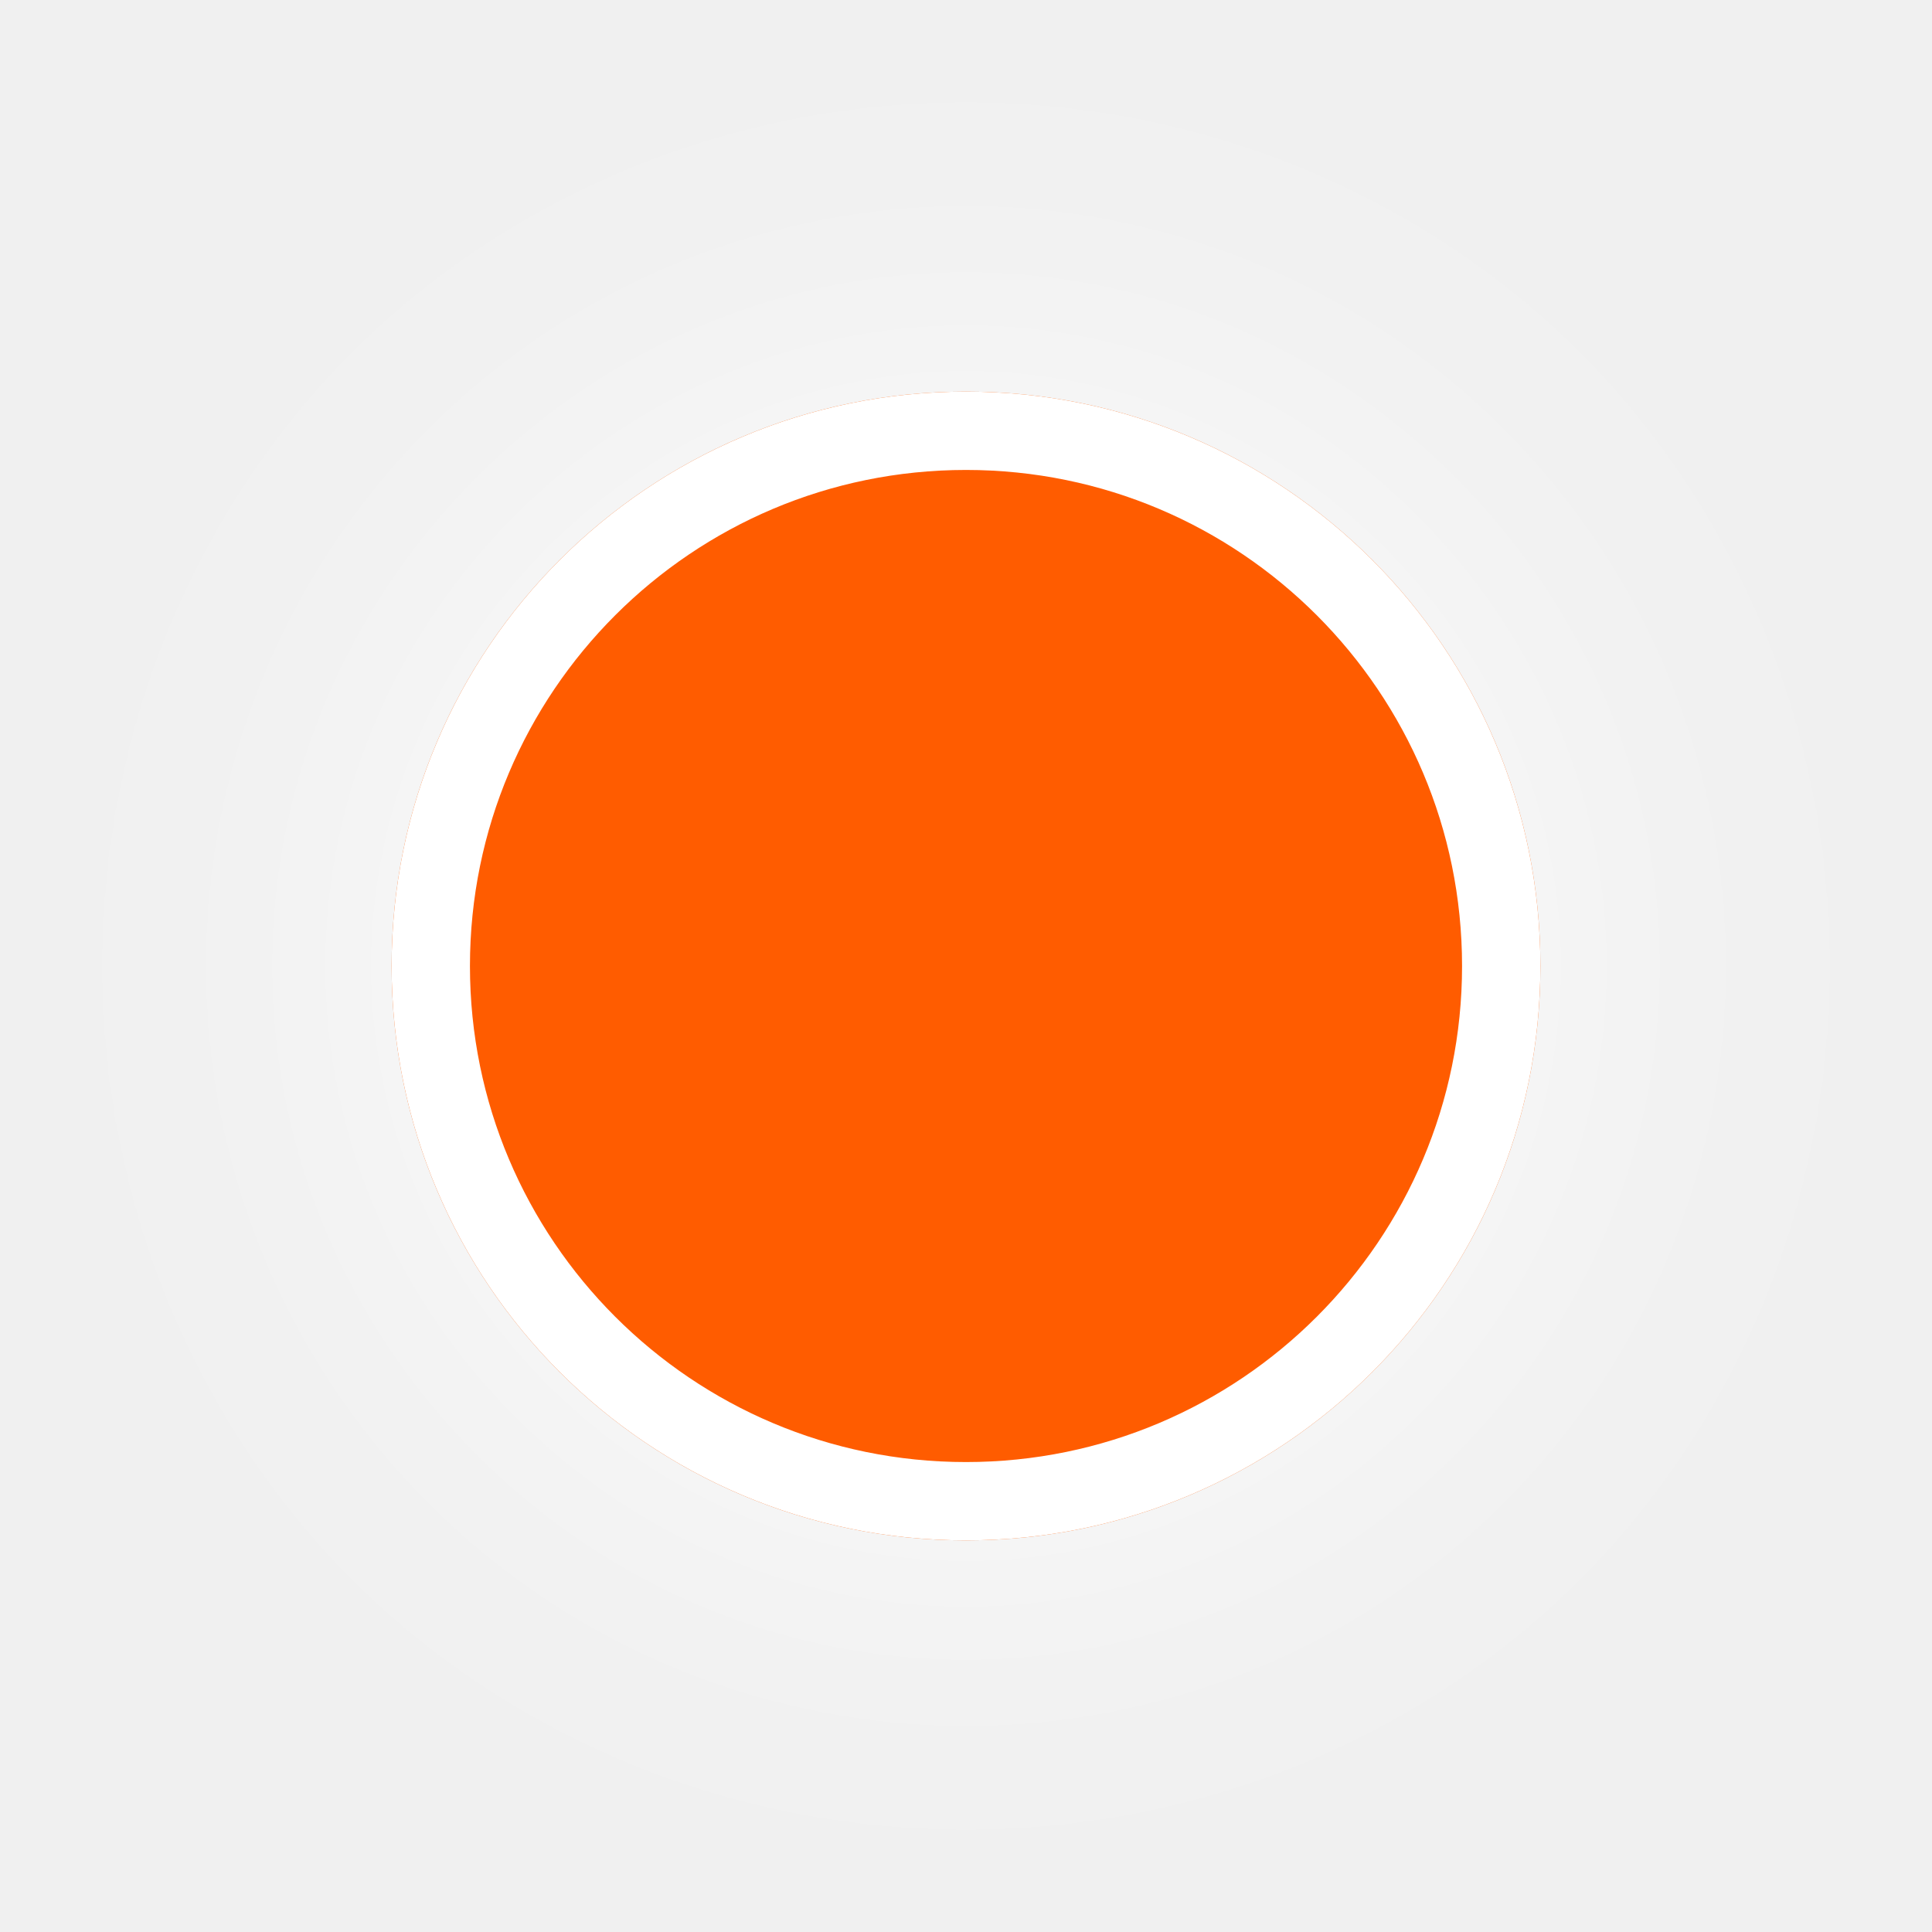
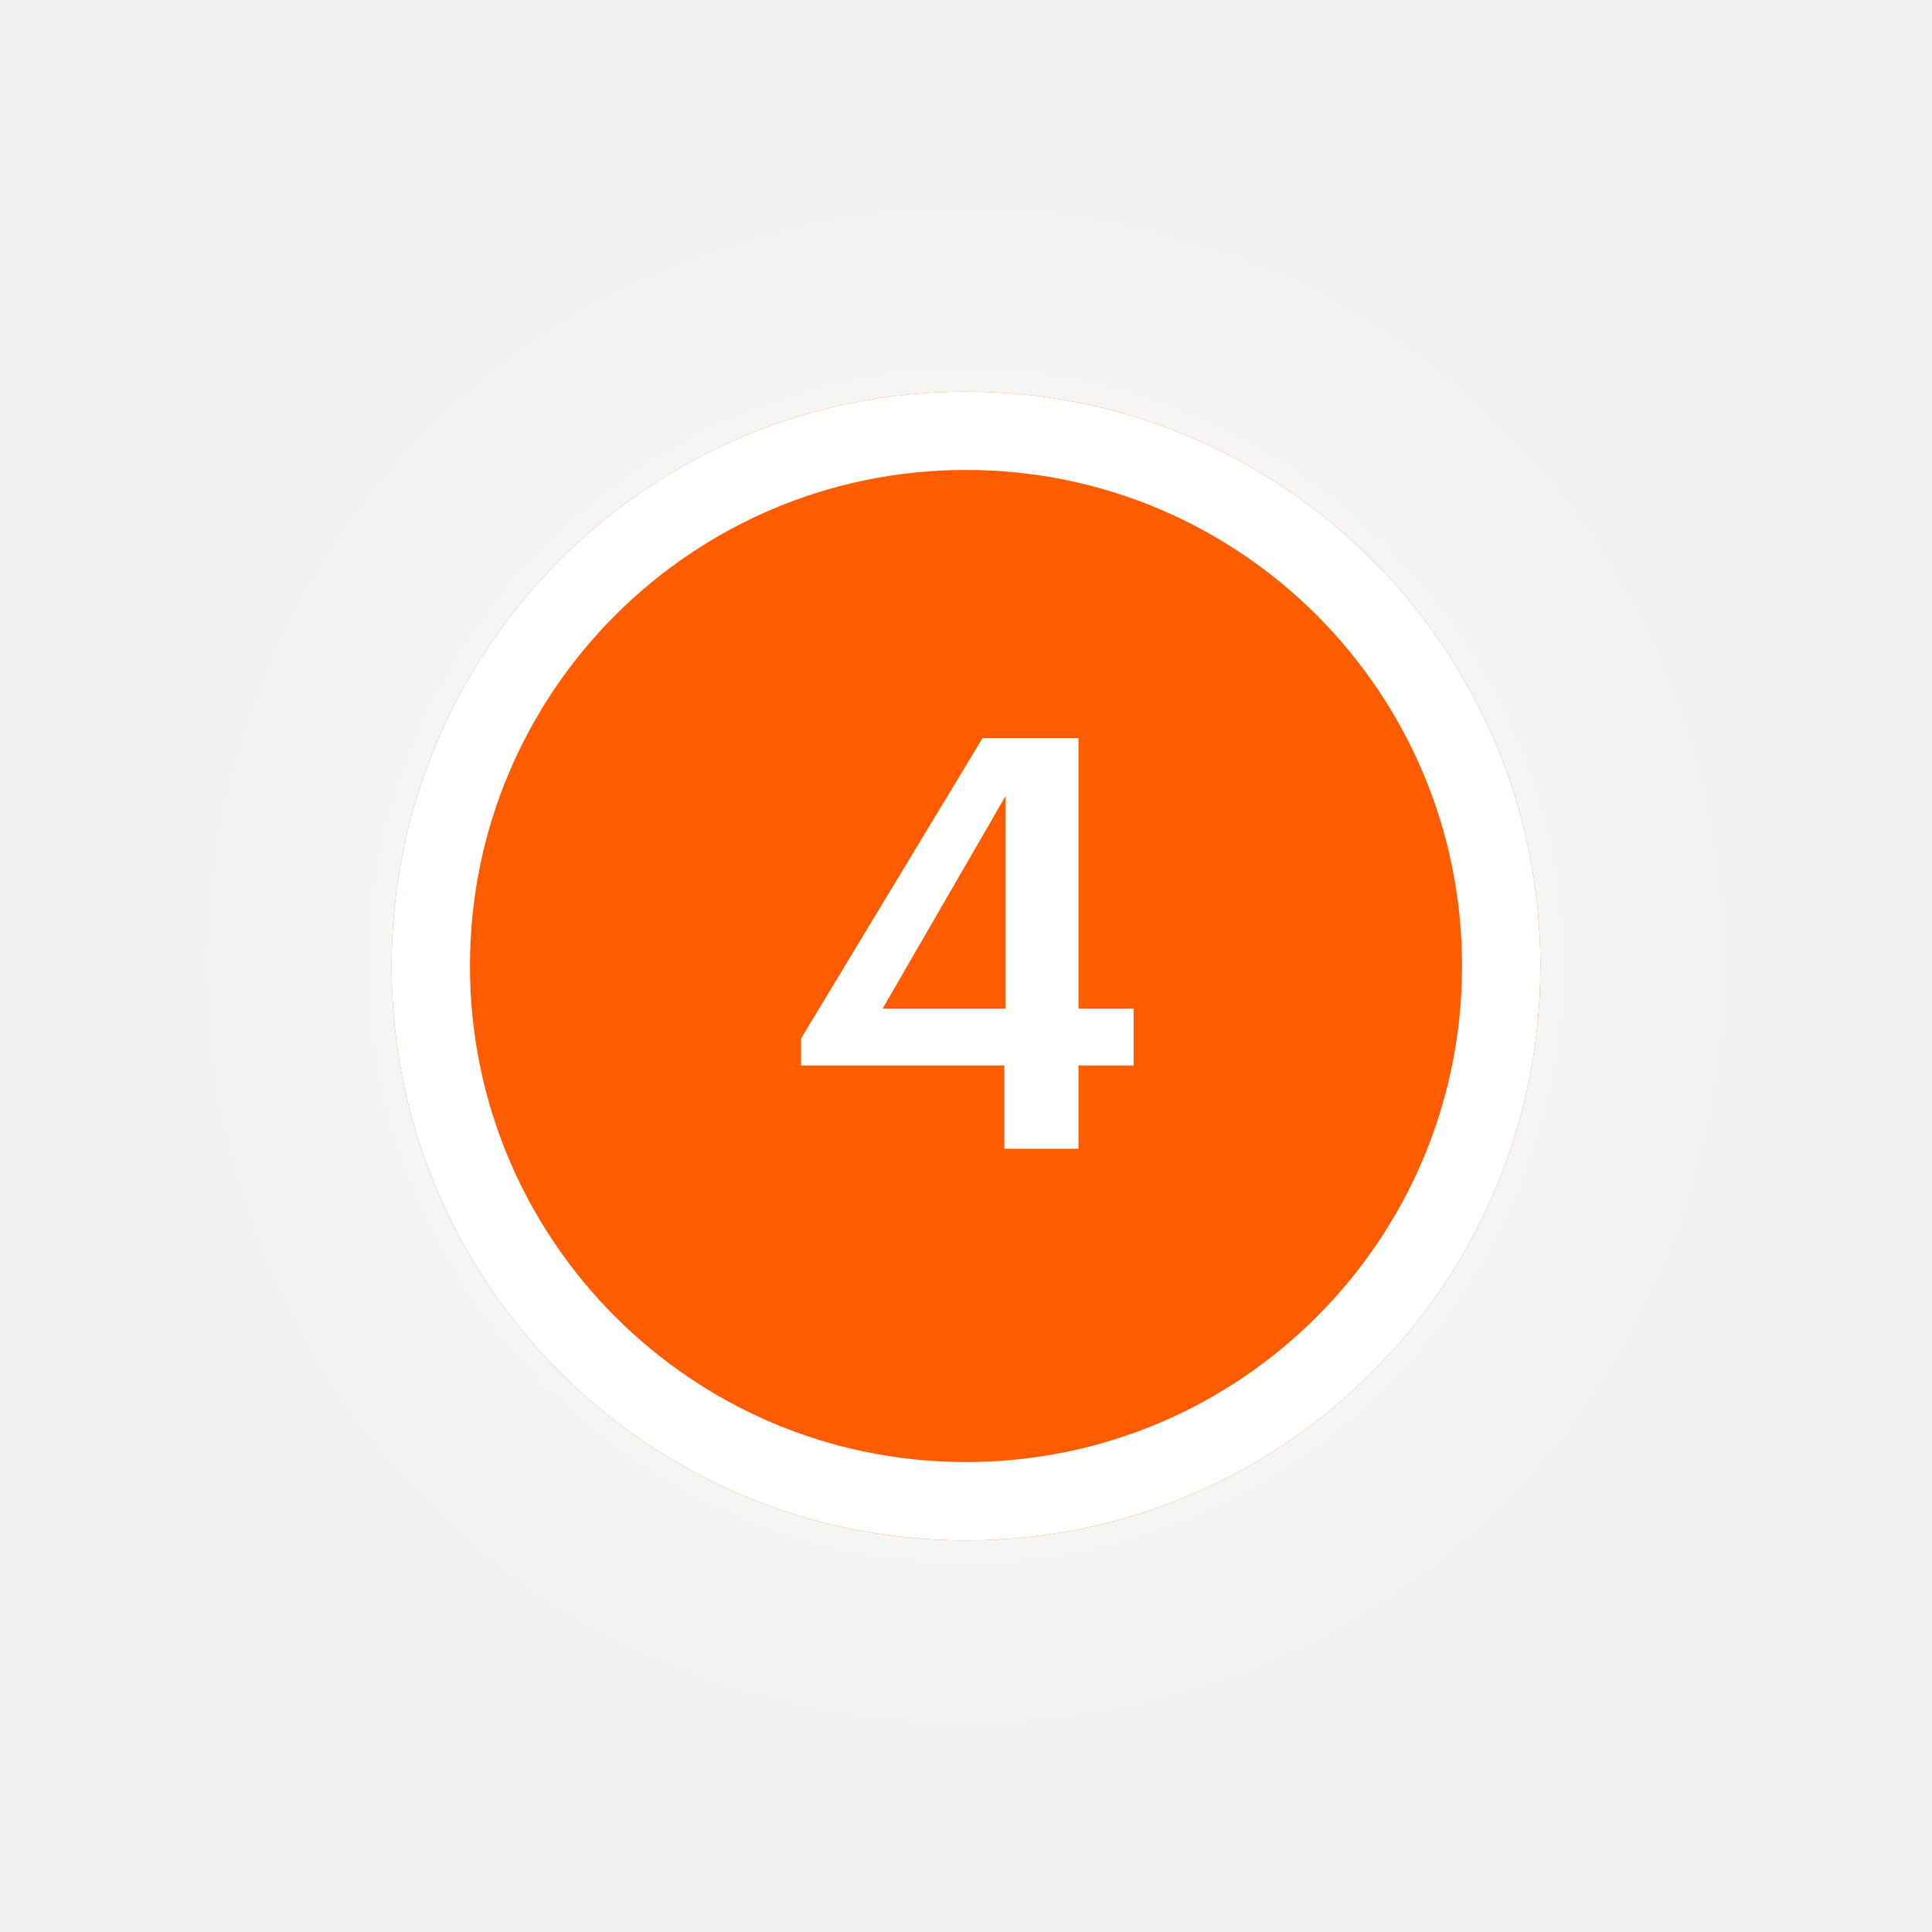
<svg xmlns="http://www.w3.org/2000/svg" width="74" height="74" viewBox="0 0 74 74" fill="none">
-   <g filter="url(#filter0_d_162_30)">
+   <g filter="url(#filter0_d_134_94802)">
    <circle cx="37" cy="37" r="22" fill="#FF5C00" />
    <circle cx="37" cy="37" r="20.5" stroke="white" stroke-width="3" />
  </g>
+   <path d="M38.47 40.81H30.682V39.776L37.634 28.27H41.308V38.632H43.42V40.81H41.308V44H38.47V40.81ZM38.514 38.632V30.492L33.806 38.632H38.514Z" fill="white" />
  <defs>
-     <filter id="filter0_d_162_30" x="0" y="0" width="74" height="74" filterUnits="userSpaceOnUse" color-interpolation-filters="sRGB">
+     <filter id="filter0_d_134_94802" x="0" y="0" width="74" height="74" filterUnits="userSpaceOnUse" color-interpolation-filters="sRGB">
      <feFlood flood-opacity="0" result="BackgroundImageFix" />
      <feColorMatrix in="SourceAlpha" type="matrix" values="0 0 0 0 0 0 0 0 0 0 0 0 0 0 0 0 0 0 127 0" result="hardAlpha" />
      <feOffset />
      <feGaussianBlur stdDeviation="7.5" />
      <feComposite in2="hardAlpha" operator="out" />
      <feColorMatrix type="matrix" values="0 0 0 0 1 0 0 0 0 1 0 0 0 0 1 0 0 0 0.75 0" />
-       <feBlend mode="normal" in2="BackgroundImageFix" result="effect1_dropShadow_162_30" />
-       <feBlend mode="normal" in="SourceGraphic" in2="effect1_dropShadow_162_30" result="shape" />
+       <feBlend mode="normal" in2="BackgroundImageFix" result="effect1_dropShadow_134_94802" />
+       <feBlend mode="normal" in="SourceGraphic" in2="effect1_dropShadow_134_94802" result="shape" />
    </filter>
  </defs>
</svg>
